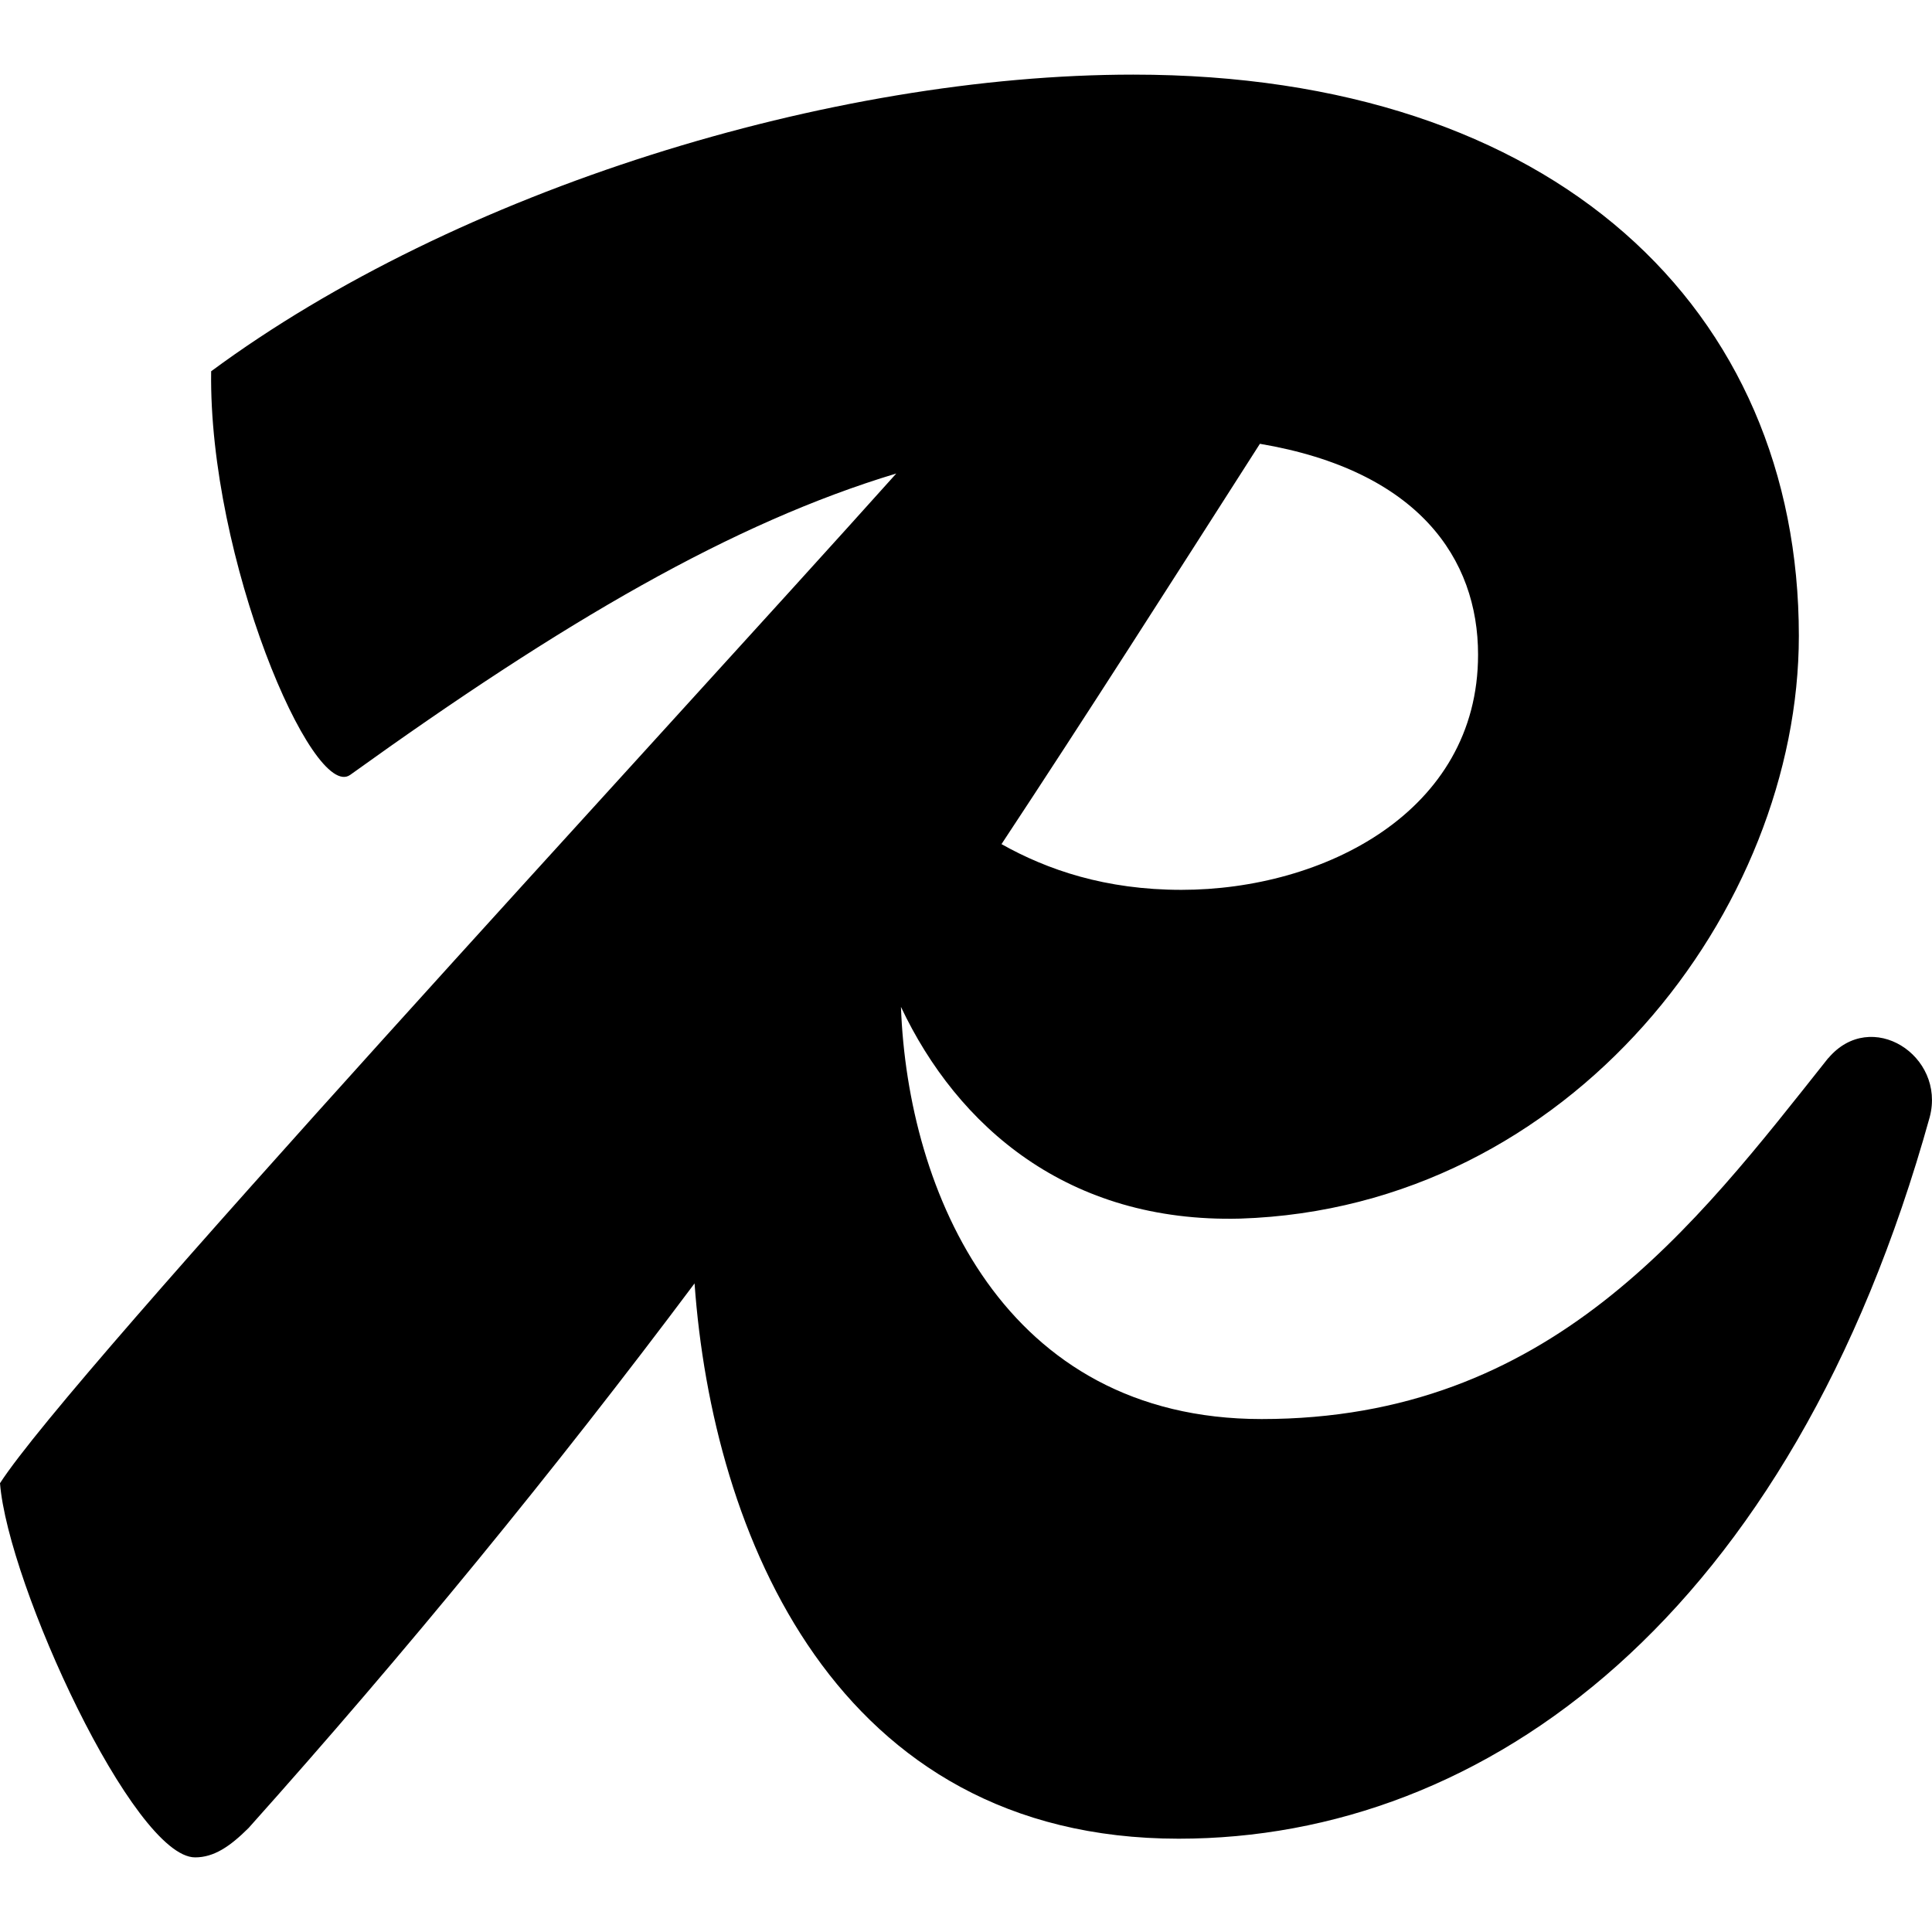
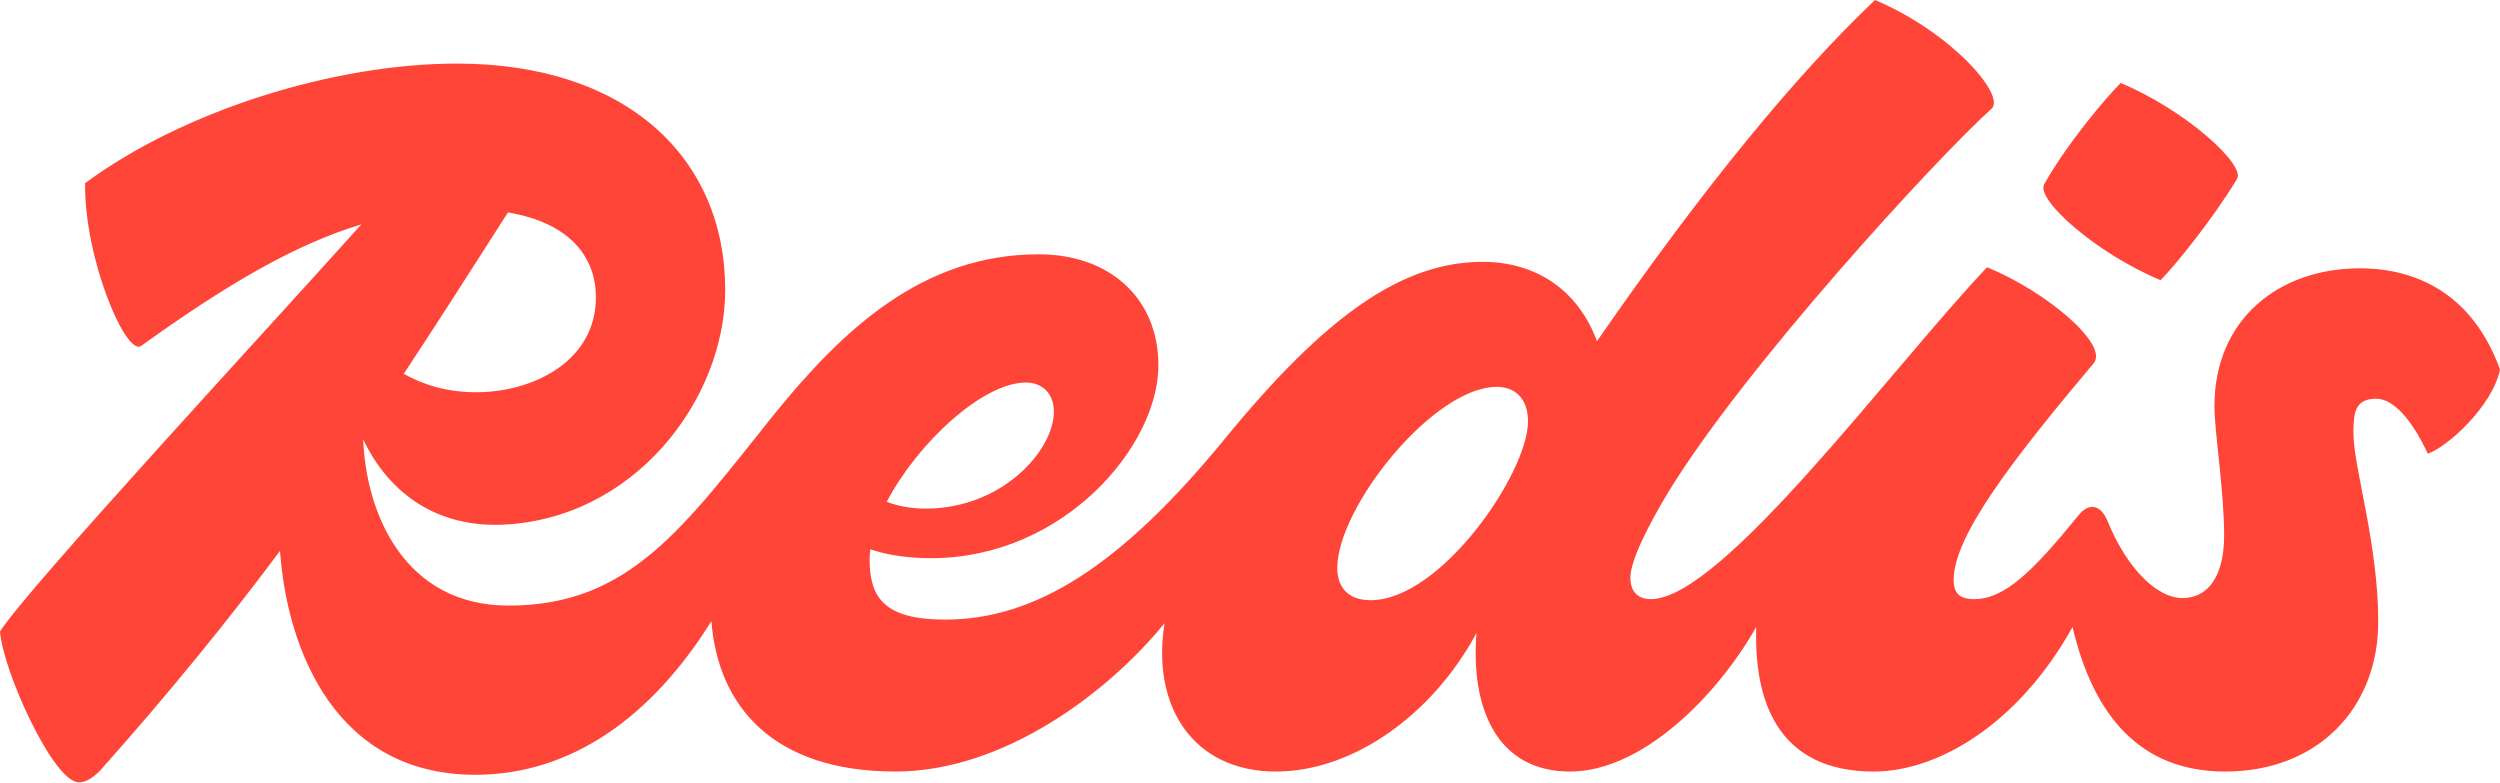
- <svg xmlns="http://www.w3.org/2000/svg" role="img" viewBox="0 0 24 24">
-   <path d="M22.71 13.145c-1.66 2.092-3.452 4.483-7.038 4.483-3.203 0-4.397-2.825-4.48-5.12.701 1.484 2.073 2.685 4.214 2.63 4.117-.133 6.94-3.852 6.94-7.239 0-4.05-3.022-6.972-8.268-6.972-3.752 0-8.4 1.428-11.455 3.685C2.59 6.937 3.885 9.958 4.35 9.626c2.648-1.904 4.748-3.13 6.784-3.744C8.12 9.244.886 17.05 0 18.425c.1 1.261 1.66 4.648 2.424 4.648.232 0 .431-.133.664-.365a100.49 100.49 0 0 0 5.54-6.765c.222 3.104 1.748 6.898 6.014 6.898 3.819 0 7.604-2.756 9.33-8.965.2-.764-.73-1.361-1.261-.73zm-4.349-5.013c0 1.959-1.926 2.922-3.685 2.922-.941 0-1.664-.247-2.235-.568 1.051-1.592 2.092-3.225 3.21-4.973 1.972.334 2.71 1.43 2.71 2.619z" />
+ <svg xmlns="http://www.w3.org/2000/svg" xml:space="preserve" viewBox="0 0 500.87 156.738">
+   <path fill="#FF4438" d="M409.547 36.918c4.75-8.42 12.522-17.488 15.329-20.294 12.953 5.397 25.043 16.407 23.316 19.214-4.966 8.204-12.522 17.487-15.328 20.294-12.954-5.397-25.044-16.192-23.317-19.214M500.87 74.05c-1.512 7.34-10.58 15.544-14.465 16.84-3.238-6.909-6.909-11.01-10.363-11.01-4.318 0-4.534 3.022-4.534 6.908 0 6.908 4.966 22.02 4.966 37.78 0 17.272-12.09 30.01-30.657 30.01-17.001 0-26.396-11.145-30.587-28.95-11.106 19.901-27.346 28.95-39.794 28.95-19.459 0-24.039-14.383-23.577-28.972-7.82 13.818-22.87 28.972-37.304 28.972-14.735 0-19.94-12.825-18.746-27.761-8.828 16.444-24.798 27.76-40.193 27.76-16.706 0-24.975-13.27-22.299-29.72-11.238 13.814-32.16 29.72-53.91 29.72-24.801 0-35.597-13.373-36.876-30.13-11.97 19.184-28.104 30.778-47.323 30.778-27.742 0-37.665-24.67-39.109-44.849-10.281 13.769-21.84 28.053-36.021 43.986-1.511 1.511-2.807 2.375-4.318 2.375-4.965 0-15.112-22.021-15.76-30.225 5.759-8.936 52.794-59.697 72.398-81.558C59.155 48.95 45.501 56.92 28.282 69.3c-3.023 2.16-11.442-17.487-11.227-32.6 19.863-14.68 50.087-23.963 74.483-23.963 34.111 0 53.757 18.998 53.757 45.337 0 22.021-18.35 46.2-45.121 47.064-13.92.362-22.841-7.452-27.404-17.1.545 14.922 8.304 33.292 29.131 33.292 24.18 0 34.975-15.544 53.11-38.213 13.817-17.055 29.793-32.167 53.109-32.167 14.249 0 23.964 8.851 23.964 22.236 0 16.192-18.999 38.645-45.553 38.645-4.536 0-8.67-.597-12.16-1.779a16 16 0 0 0-.146 1.995c0 7.556 2.807 12.09 15.112 12.09 18.135 0 35.19-10.795 55.916-36.054 20.294-24.828 35.623-35.622 51.815-35.622 10.93 0 19.225 5.924 22.881 15.9C341.65 37.02 360.06 14.813 375.652 0c15.329 6.477 26.34 19.214 23.317 21.805-11.443 10.363-49.656 52.03-64.768 76.858-3.886 6.476-7.556 13.6-7.556 17.055 0 3.239 1.943 4.318 4.102 4.318 14.249 0 48.144-46.2 67.358-66.495 12.09 4.966 24.396 15.544 21.373 19.215-15.976 18.998-28.066 34.542-28.066 43.394 0 2.375.864 3.886 4.102 3.886 6.045 0 11.658-5.397 20.942-16.84 1.943-2.374 4.318-2.374 5.829 1.296 4.102 9.93 10.147 15.328 14.896 15.328 5.614 0 8.42-4.965 8.42-12.522 0-9.067-1.943-20.725-1.943-25.907 0-17.487 12.954-27.634 29.146-27.634 12.09 0 22.884 5.83 28.066 20.294M101.77 42.56c-7.271 11.364-14.04 21.98-20.876 32.332 3.715 2.087 8.414 3.693 14.53 3.693 11.443 0 23.964-6.261 23.964-18.999 0-7.73-4.797-14.856-17.618-17.026m75.886 57.975c2.269.877 4.933 1.366 7.795 1.366 15.329 0 25.691-11.658 25.691-19.43 0-3.454-2.158-5.83-5.613-5.83-8.661 0-21.726 12.156-27.873 23.894m128.479-16.121c0-4.318-2.375-6.909-6.26-6.909-12.739 0-31.953 24.18-31.953 36.27 0 3.886 2.159 6.477 6.693 6.477 14.033 0 31.52-25.475 31.52-35.838" />
</svg>
